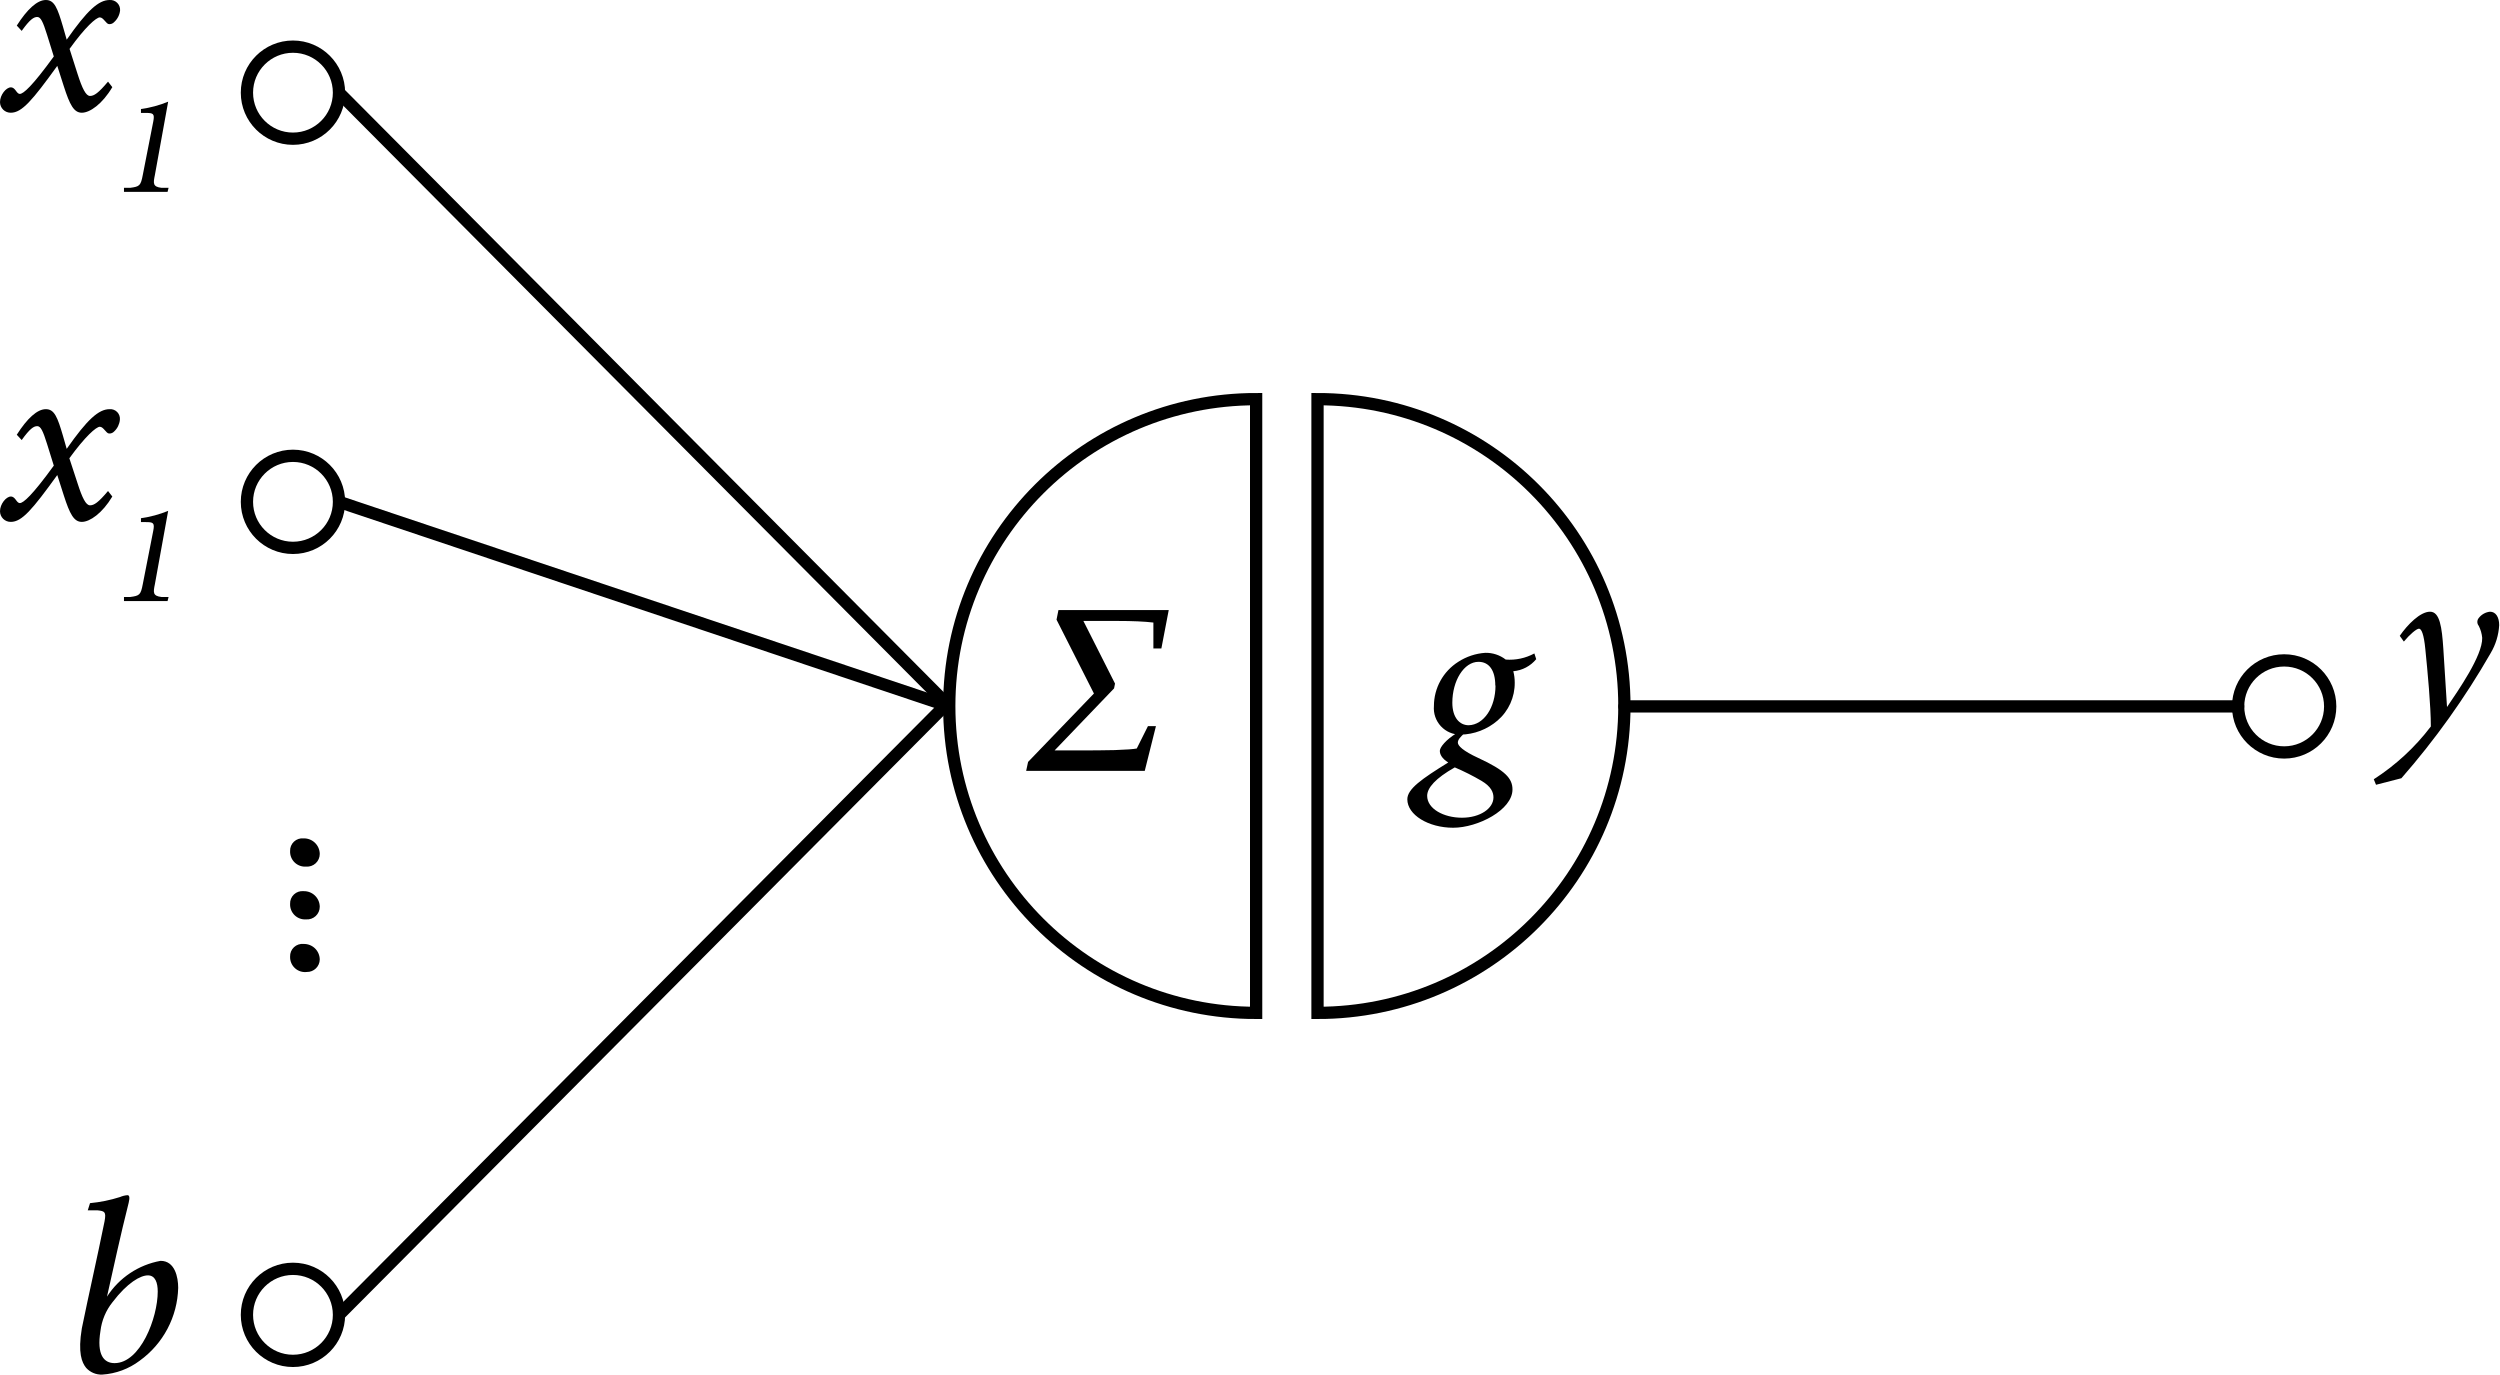
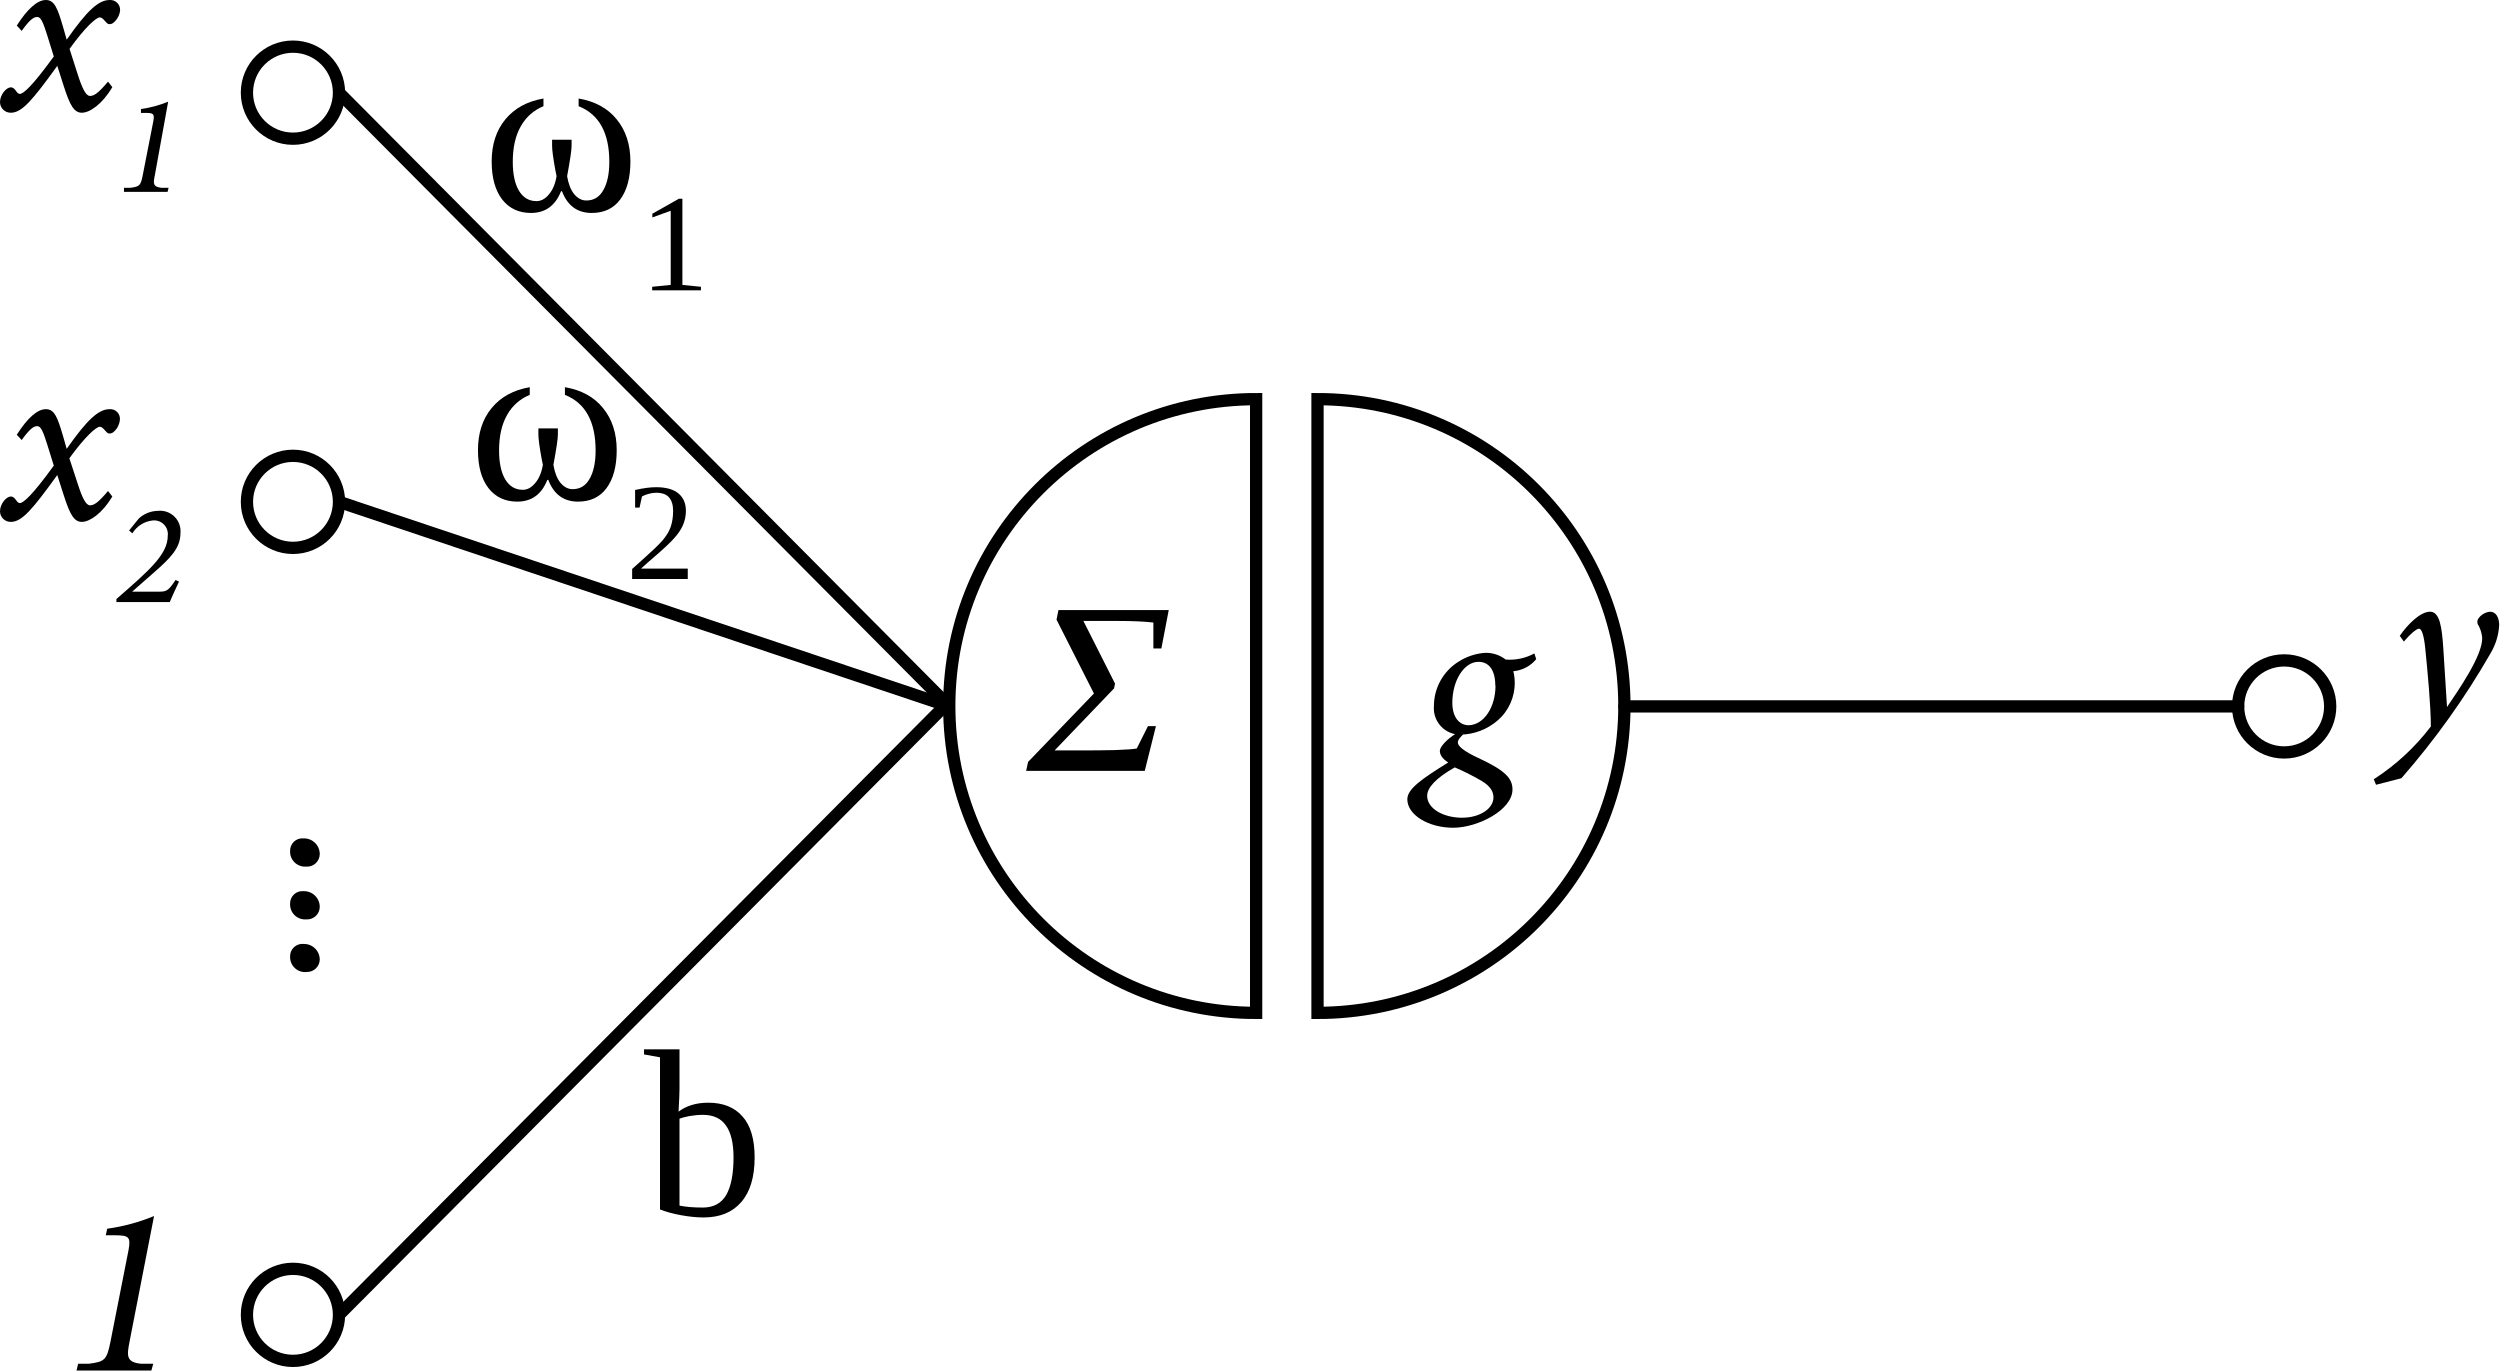
- <svg xmlns="http://www.w3.org/2000/svg" viewBox="0 0 122.2 67.18">
+ <svg xmlns="http://www.w3.org/2000/svg" viewBox="0 0 122.2 67.04">
  <defs>
-     <style>.cls-1,.cls-3{fill:none;stroke:#000;stroke-width:0.6px;}.cls-1{stroke-miterlimit:10;}.cls-2{font-size:12px;font-family:TimesNewRomanPS-ItalicMT, Times New Roman;font-style:italic;}.cls-3{stroke-linecap:round;stroke-linejoin:round;}</style>
+     <style>.cls-1,.cls-3{fill:none;stroke:#000;stroke-width:0.6px;}.cls-1{stroke-miterlimit:10;}.cls-2{font-size:12px;font-family:TimesNewRomanPS-ItalicMT, Times New Roman;font-style:italic;}.cls-3{stroke-linecap:round;stroke-linejoin:round;}.cls-4{font-size:11.68px;font-family:TimesNewRomanPSMT, Times New Roman;}</style>
  </defs>
  <g id="Layer_2" data-name="Layer 2">
    <g id="Layer_1-2" data-name="Layer 1">
      <path class="cls-1" d="M61.4,54a15,15,0,1,1,0-30Z" transform="translate(0 -4.49)" />
      <path class="cls-1" d="M64.4,24a15,15,0,0,1,0,30Z" transform="translate(0 -4.49)" />
      <text class="cls-2" transform="translate(50.19 37.68)">Σ</text>
      <path d="M71.57,40.34c-.19.18-.31.3-.31.45s.24.4,1,.75c1.32.61,1.67,1,1.67,1.54,0,1-1.69,1.87-2.9,1.87s-2.24-.63-2.24-1.39c0-.51.71-1,2-1.8-.31-.19-.42-.41-.41-.58s.29-.53.83-.86ZM73,43.47c0-.25-.11-.53-.58-.81A11.64,11.64,0,0,0,71.11,42c-.94.53-1.35,1-1.35,1.39,0,.63.8,1.07,1.7,1.07S73,44,73,43.47ZM70.09,39a2.56,2.56,0,0,1,1.19-2.16,2.78,2.78,0,0,1,1.32-.44,1.58,1.58,0,0,1,1,.33A2.53,2.53,0,0,0,75,36.43l.09.28a1.64,1.64,0,0,1-1.12.59,2.17,2.17,0,0,1,.07.55,2.41,2.41,0,0,1-.84,1.86,2.85,2.85,0,0,1-1.81.69A1.29,1.29,0,0,1,70.09,39Zm3-1c0-.74-.3-1.16-.82-1.16-.71,0-1.28.92-1.28,2,0,.72.35,1.1.8,1.1C72.53,39.92,73.1,39.07,73.1,38Z" transform="translate(0 -4.49)" />
      <line class="cls-3" x1="79.4" y1="34.53" x2="109.4" y2="34.53" />
      <circle class="cls-1" cx="14.32" cy="4.53" r="2.25" />
      <path d="M.82,5.74c.51-.8,1-1.25,1.42-1.25s.57.39.84,1.31l.18.63c1-1.43,1.56-1.94,2.1-1.94A.48.48,0,0,1,5.87,5a.9.9,0,0,1-.29.57.31.31,0,0,1-.25.1c-.14,0-.27-.33-.45-.33s-.72.48-1.48,1.54l.39,1.22c.23.72.41,1.08.61,1.08s.41-.14.88-.7l.21.27C5,9.58,4.39,10,4,10s-.59-.39-.88-1.29l-.32-1C1.58,9.4,1.07,10,.53,10A.52.52,0,0,1,0,9.48c0-.35.3-.72.53-.72s.27.32.44.32.6-.37,1.66-1.83L2.3,6.19c-.2-.64-.31-.87-.48-.87s-.36.12-.76.68Z" transform="translate(0 -4.49)" />
      <path d="M7.57,13.05c-.08.39-.11.57.32.62l.35,0-.05.2H6.06l0-.2.31,0c.45-.06.51-.1.61-.63l.51-2.6c.08-.4,0-.43-.37-.43H6.89l0-.19a5.45,5.45,0,0,0,1.33-.36Z" transform="translate(0 -4.49)" />
      <circle class="cls-1" cx="14.32" cy="24.53" r="2.25" />
      <path d="M.82,25.74c.51-.8,1-1.25,1.42-1.25s.57.39.84,1.31l.18.63c1-1.43,1.56-1.94,2.1-1.94a.47.47,0,0,1,.5.52.89.89,0,0,1-.28.57.31.31,0,0,1-.25.1c-.14,0-.27-.33-.45-.33s-.72.48-1.49,1.54l.4,1.22c.23.72.41,1.08.61,1.08s.41-.14.88-.7l.21.27C5,29.58,4.39,30,4,30s-.59-.39-.88-1.29l-.32-1C1.58,29.4,1.07,30,.53,30A.52.52,0,0,1,0,29.48c0-.35.3-.72.53-.72s.27.32.44.32.6-.37,1.66-1.83L2.3,26.19c-.2-.64-.31-.87-.48-.87s-.36.12-.76.68Z" transform="translate(0 -4.49)" />
-       <path d="M7.57,33.05c-.08.39-.11.57.32.62l.35,0-.05.2H6.06l0-.2.31,0c.45-.06.51-.1.61-.63l.51-2.6c.08-.4,0-.43-.37-.43H6.89l0-.19a5.45,5.45,0,0,0,1.33-.36Z" transform="translate(0 -4.49)" />
+       <path d="M6.78,29.84a1.41,1.41,0,0,1,.94-.38,1,1,0,0,1,1.1,1.1c0,.71-.48,1.2-1.28,1.9l-1.08.95H7.73c.38,0,.48,0,.85-.57l.17.08c-.14.31-.33.69-.45,1H5.69v-.15c1.58-1.38,2.51-2.17,2.51-3.09a.67.67,0,0,0-.73-.75,1.32,1.32,0,0,0-1,.63l-.16-.14Z" transform="translate(0 -4.49)" />
      <circle class="cls-1" cx="14.32" cy="64.27" r="2.25" />
-       <path d="M4.4,63.3A7,7,0,0,0,5.87,63a1.11,1.11,0,0,1,.36-.09c.1,0,.12.12.06.37-.41,1.62-.73,3.13-1.06,4.59a3.94,3.94,0,0,1,2.62-1.75c.7,0,.86.8.86,1.32A4.53,4.53,0,0,1,6.83,71,3.4,3.4,0,0,1,5,71.68a1,1,0,0,1-.79-.33C4,71.09,3.8,70.62,4,69.42c.34-1.67.74-3.4,1.11-5.23.09-.48,0-.5-.35-.54l-.47,0Zm3.31,4.32c0-.43-.12-.79-.48-.79s-1,.35-1.73,1.31a2.78,2.78,0,0,0-.59,1.41c-.19,1.17.17,1.57.69,1.57C6.86,71.12,7.71,68.91,7.71,67.62Z" transform="translate(0 -4.49)" />
+       <path d="M6.33,70.08c-.13.67-.17,1,.57,1.07l.59,0-.09.33H3.74l.08-.33c.09,0,.43,0,.52,0,.78-.1.88-.18,1.06-1.08l.88-4.46c.13-.68,0-.73-.64-.74l-.47,0,.07-.32a9.34,9.34,0,0,0,2.29-.62Z" transform="translate(0 -4.49)" />
      <path d="M14.18,46.09a.6.6,0,0,1,.66-.62.77.77,0,0,1,.79.76.62.62,0,0,1-.67.62A.73.73,0,0,1,14.18,46.09Z" transform="translate(0 -4.49)" />
      <path d="M14.18,48.67a.6.6,0,0,1,.66-.62.77.77,0,0,1,.79.76.62.62,0,0,1-.67.62A.73.73,0,0,1,14.18,48.67Z" transform="translate(0 -4.49)" />
      <path d="M14.18,51.25a.6.6,0,0,1,.66-.62.77.77,0,0,1,.79.76A.62.62,0,0,1,15,52,.73.73,0,0,1,14.18,51.25Z" transform="translate(0 -4.49)" />
      <line class="cls-1" x1="46.4" y1="34.53" x2="16.57" y2="4.53" />
      <line class="cls-1" x1="16.57" y1="24.53" x2="46.4" y2="34.53" />
      <line class="cls-1" x1="16.57" y1="64.27" x2="46.4" y2="34.28" />
      <circle class="cls-1" cx="111.65" cy="34.53" r="2.25" />
      <path d="M117.3,35.57c.38-.55,1-1.18,1.48-1.18s.58.76.65,1.81.13,2.08.18,2.85c.54-.8,1.74-2.51,1.72-3.38a1.6,1.6,0,0,0-.17-.59.3.3,0,0,1,0-.38.8.8,0,0,1,.55-.31c.28,0,.45.26.45.66a3,3,0,0,1-.42,1.37,37.93,37.93,0,0,1-4.36,6.11l-1.24.32-.11-.27A10.9,10.9,0,0,0,118.82,40c0-1-.16-2.69-.27-3.78-.07-.73-.19-1-.31-1s-.45.28-.74.63Z" transform="translate(0 -4.49)" />
+       <text class="cls-4" transform="translate(23.58 10.3)">ω</text>
+       <text class="cls-4" transform="translate(31.28 14.19) scale(0.58)">1</text>
+       <text class="cls-4" transform="translate(22.91 24.41)">ω</text>
+       <text class="cls-4" transform="translate(30.6 28.3) scale(0.58)">2</text>
+       <text class="cls-4" transform="translate(31.48 59.4)">b</text>
    </g>
  </g>
</svg>
